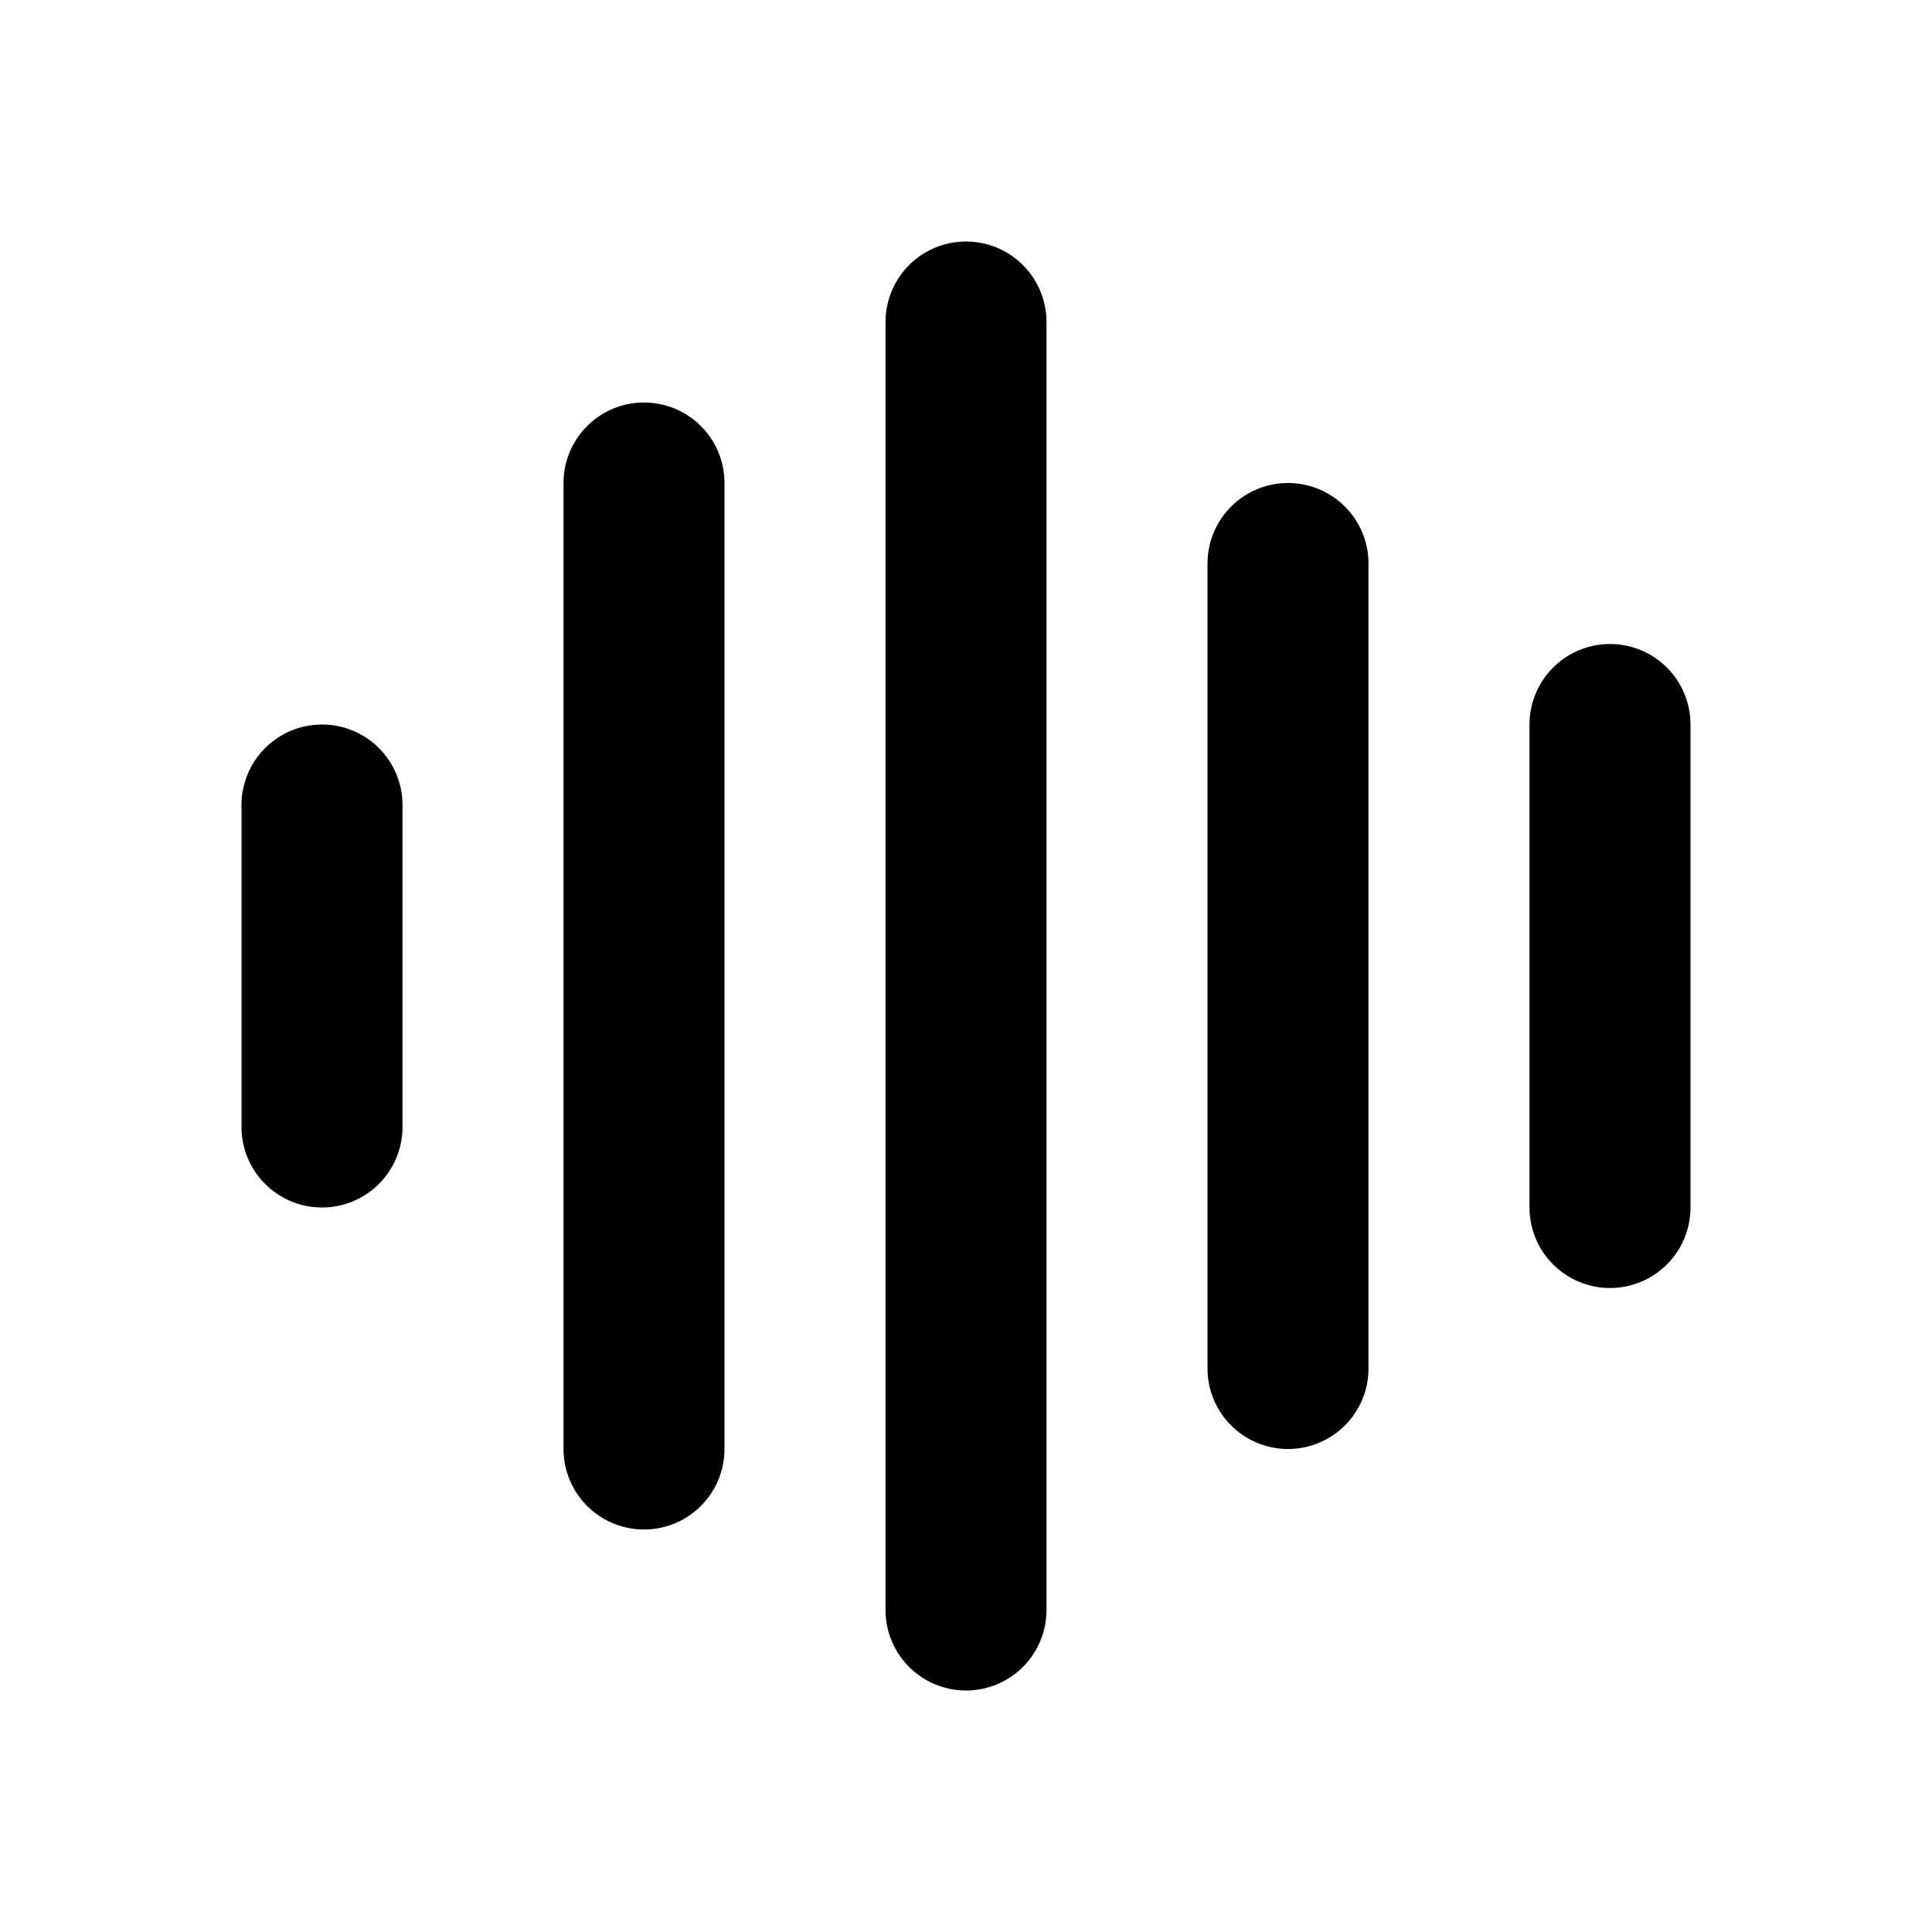
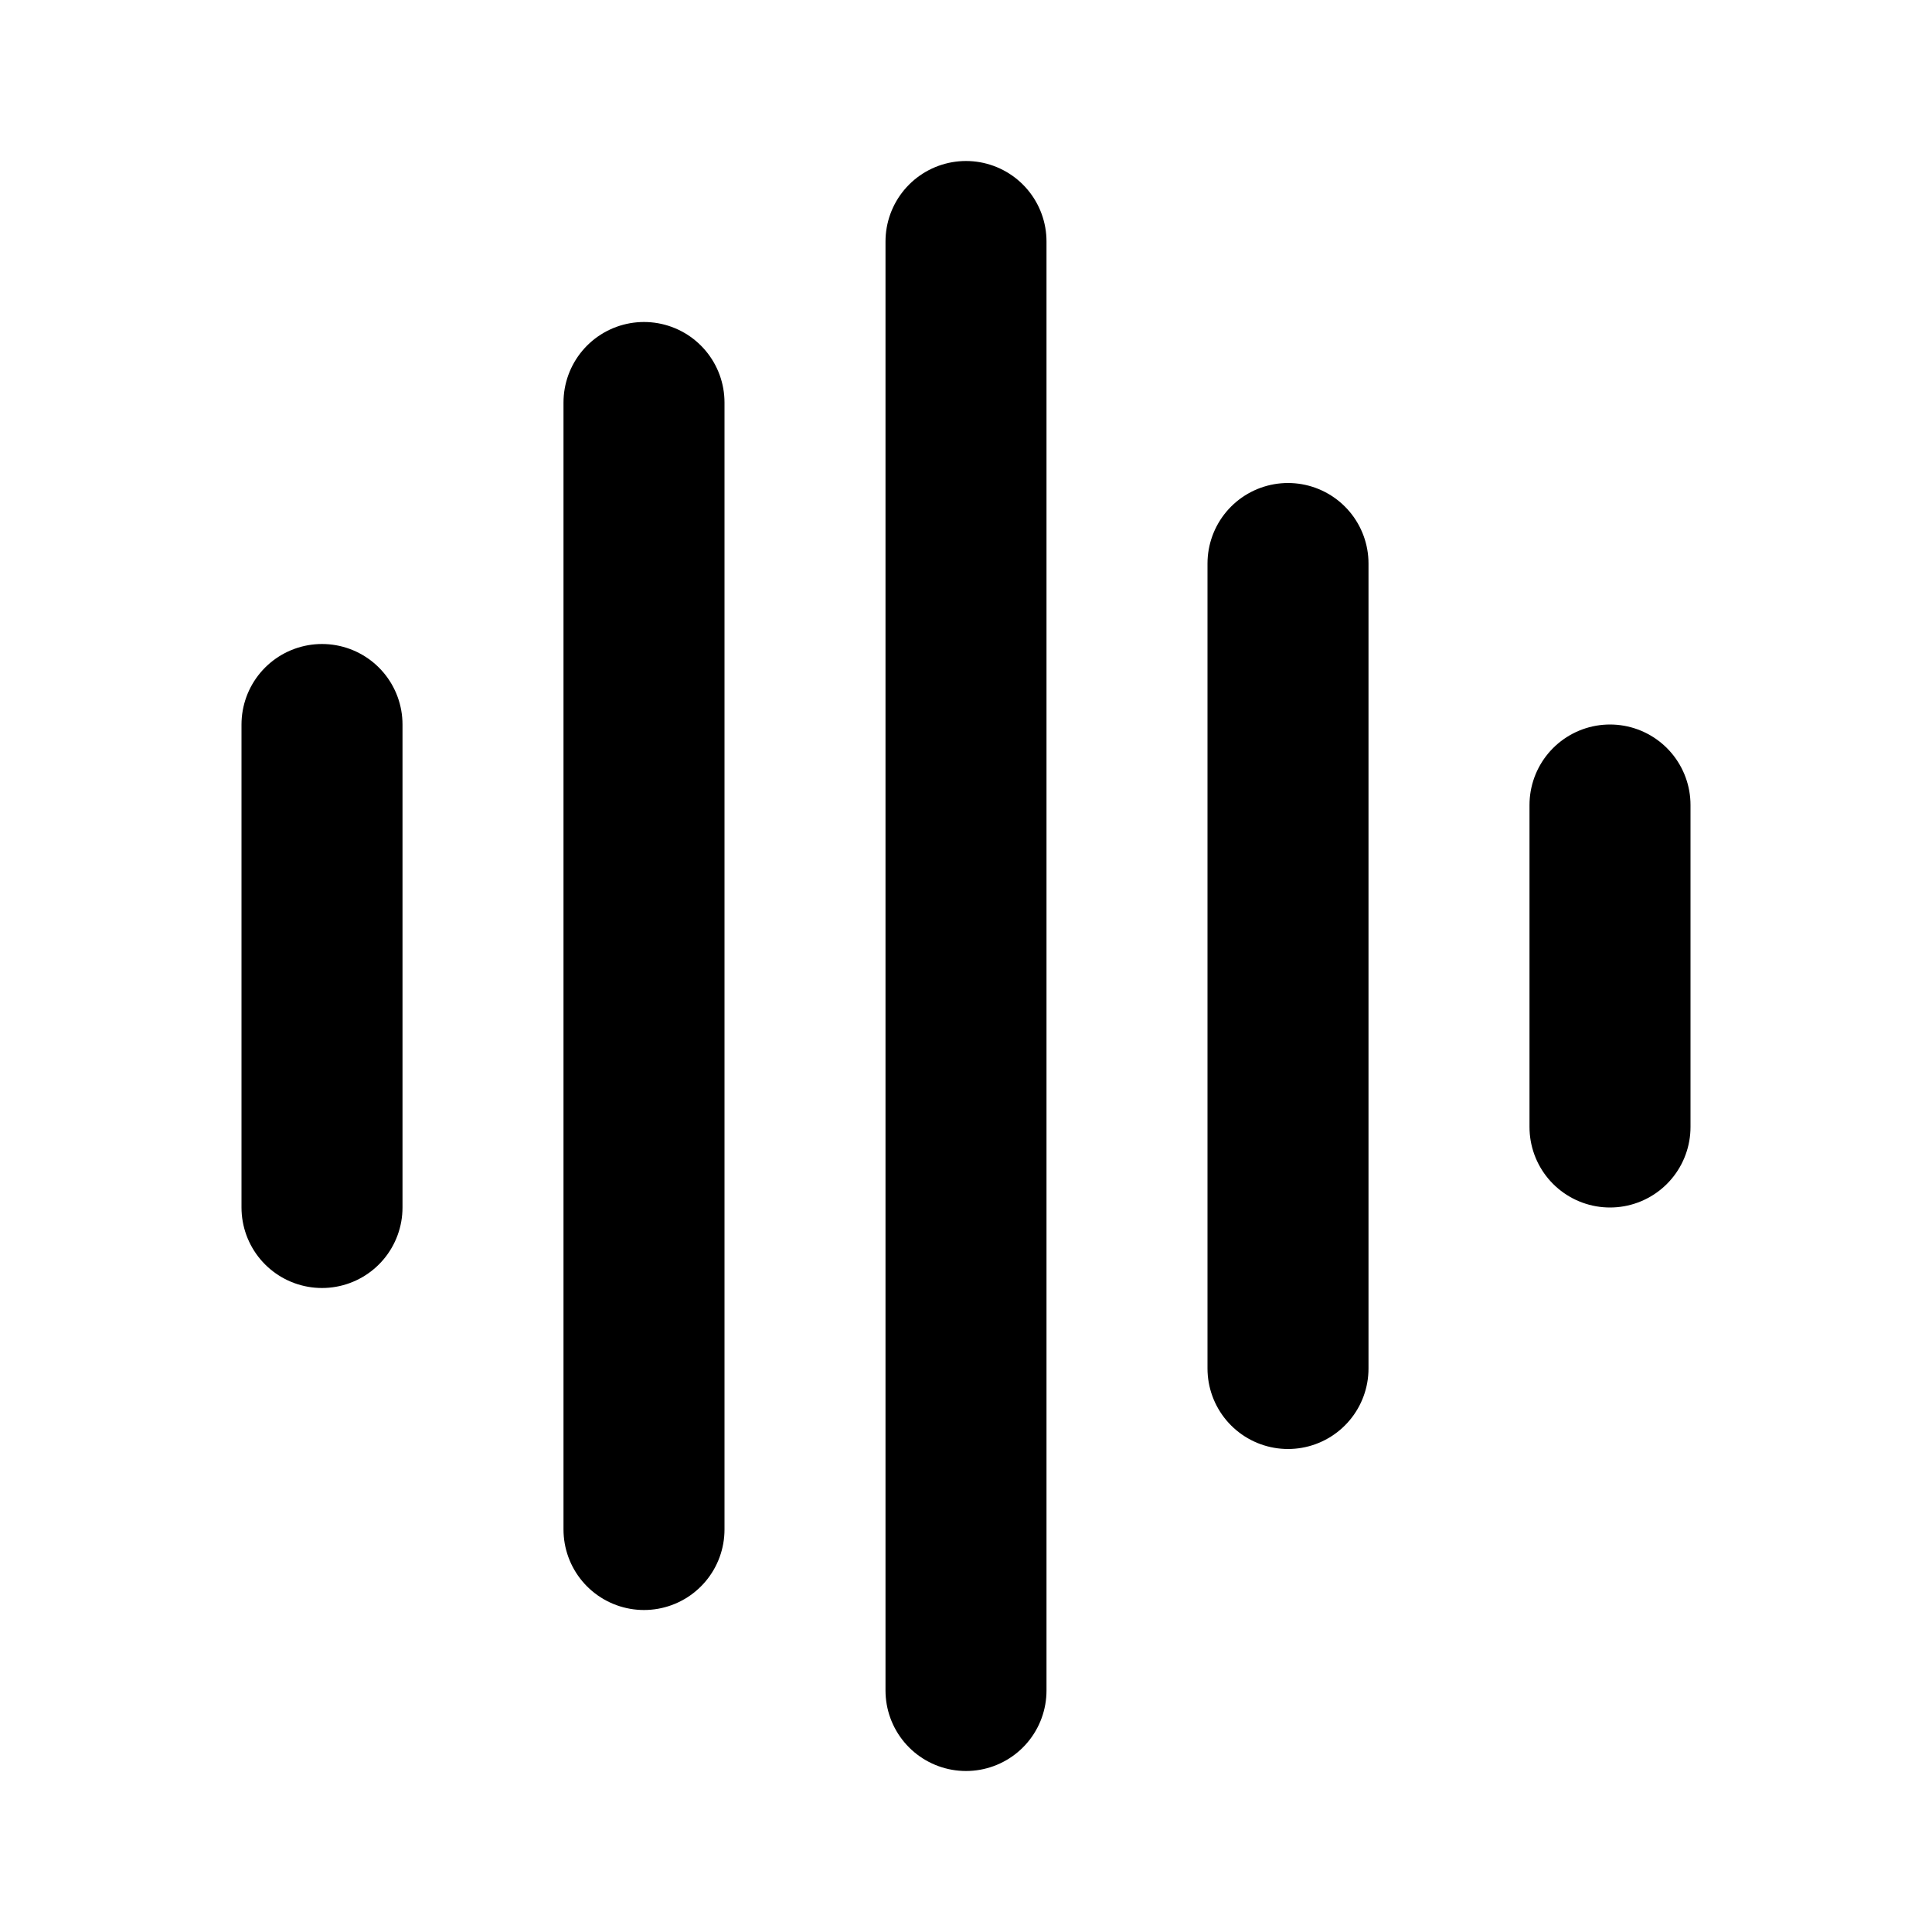
<svg xmlns="http://www.w3.org/2000/svg" width="24" height="24" viewBox="0 0 24 24" fill="none" stroke="currentColor" stroke-width="2" stroke-linecap="round" stroke-linejoin="round">
-   <path d="M4 10v4" />
-   <path d="M8 6v12" />
-   <path d="M12 4v16" />
+   <path d="M4 9v6" />
+   <path d="M8 5v14" />
+   <path d="M12 3v18" />
  <path d="M16 7v10" />
-   <path d="M20 9v6" />
+   <path d="M20 10v4" />
</svg>
